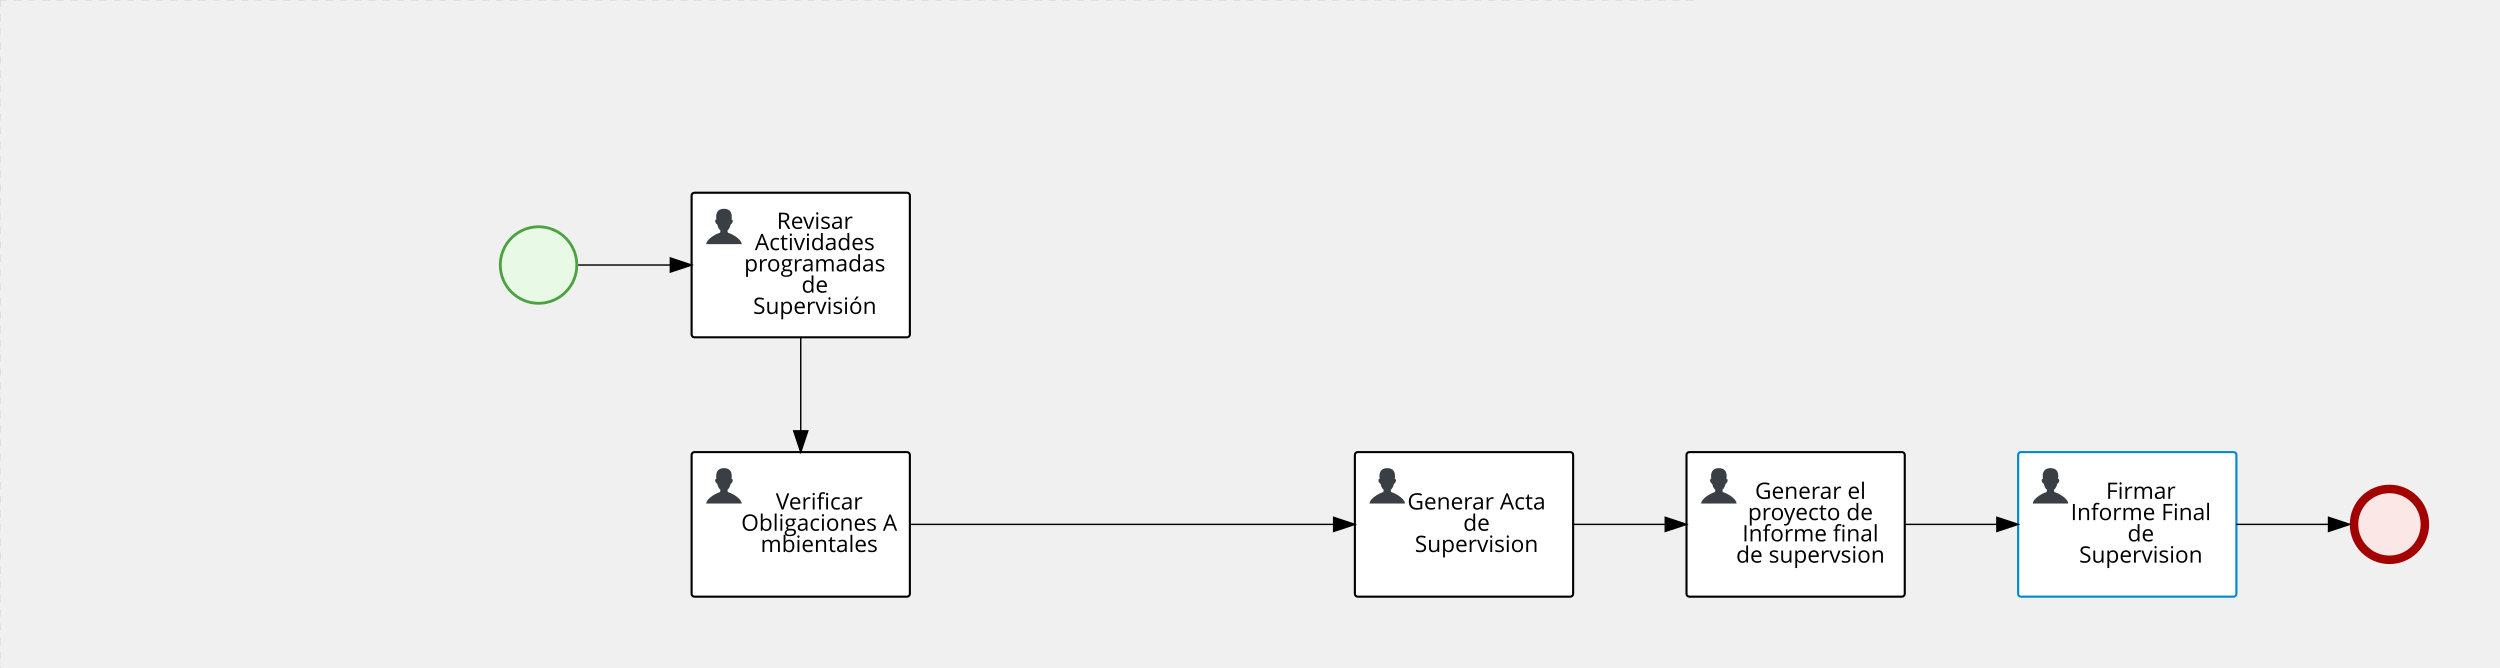
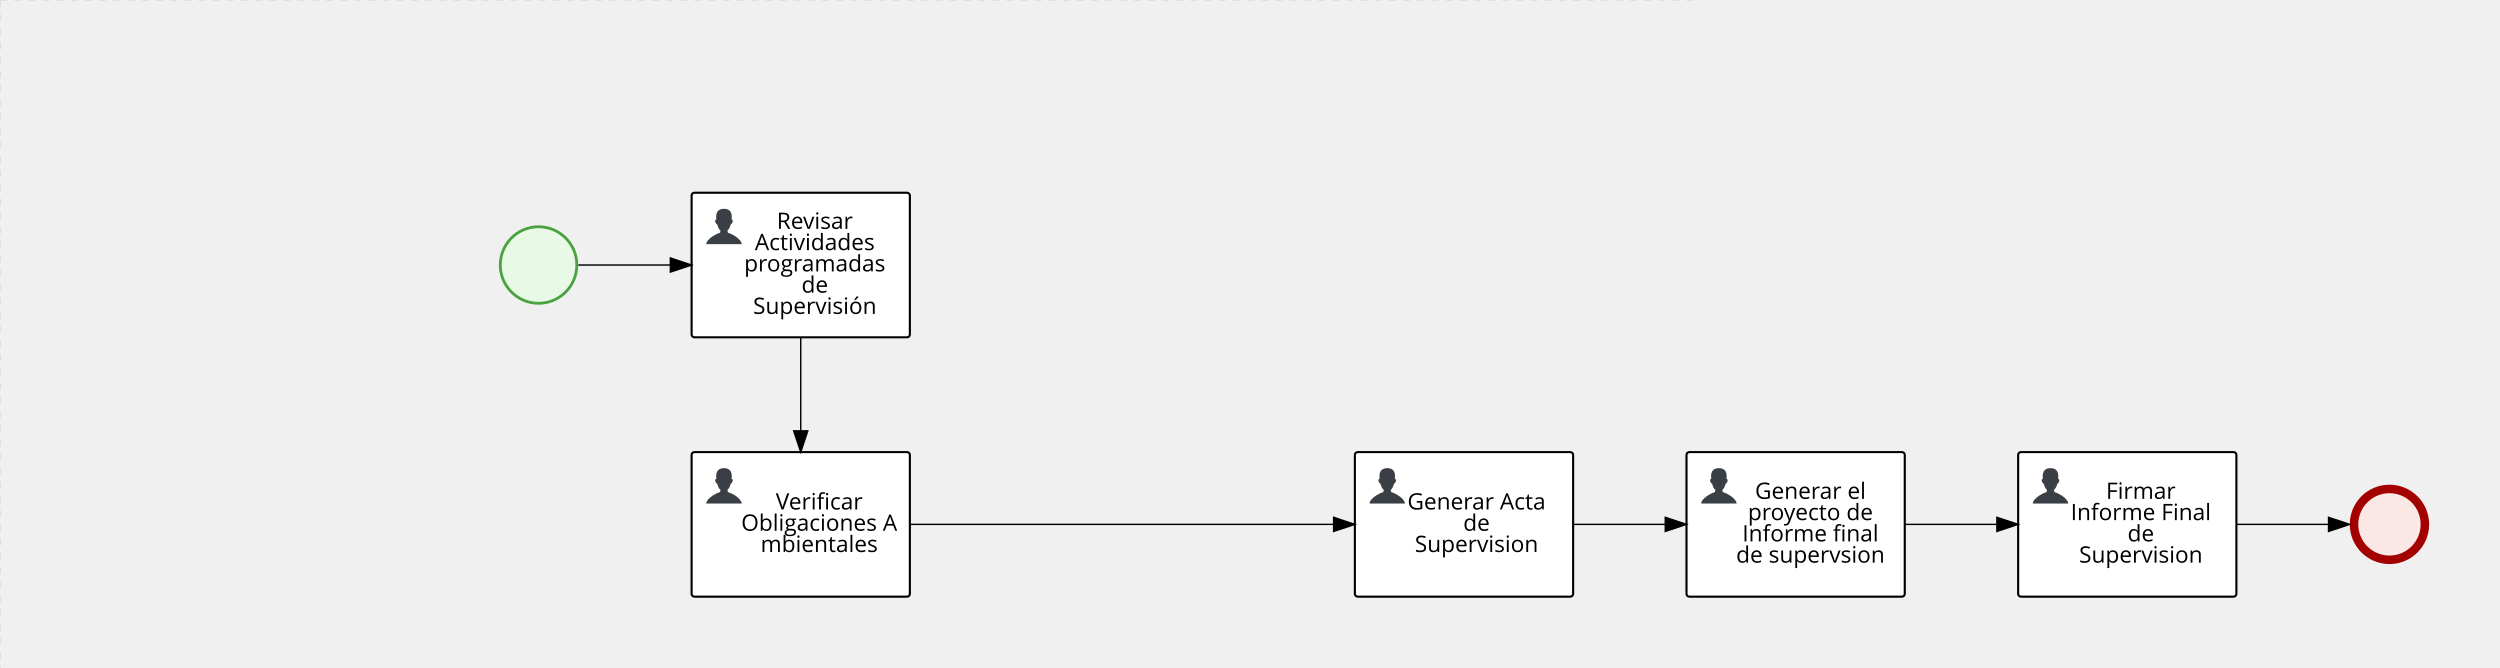
<svg xmlns="http://www.w3.org/2000/svg" version="1.1" width="1764" height="471" viewBox="0 0 1764 471">
  <defs />
  <g transform="matrix(1,0,0,1,0,0)">
    <g>
      <g>
        <g>
          <path fill="none" stroke="#d3d3d3" paint-order="fill stroke markers" d=" M 0 0 L 1200 0" stroke-miterlimit="10" stroke-opacity="0.8" stroke-dasharray="5" />
        </g>
        <g>
          <path fill="none" stroke="#d3d3d3" paint-order="fill stroke markers" d=" M 0 0 L 0 800" stroke-miterlimit="10" stroke-opacity="0.8" stroke-dasharray="5" />
        </g>
      </g>
      <g id="_56F6B275-109D-43A8-97E0-BBC9B303BE2B" bpmn2nodeid="_56F6B275-109D-43A8-97E0-BBC9B303BE2B" transform="matrix(1,0,0,1,1424,319)">
        <g>
          <path fill="none" stroke="none" />
        </g>
        <g transform="matrix(1,0,0,1,0,0)">
          <path fill="#ffffff" stroke="none" id="_56F6B275-109D-43A8-97E0-BBC9B303BE2B?shapeType=BACKGROUND" paint-order="stroke fill markers" d=" M 2 0 L 152 0 L 152 0 A 2 2 0 0 1 154 2 L 154 100 L 154 100 A 2 2 0 0 1 152 102 L 2 102 L 2 102 A 2 2 0 0 1 0 100 L 0 2 L 0 2 A 2 2 0 0 1 2 0 Z" />
        </g>
        <g transform="matrix(1,0,0,1,0,0)">
-           <path fill="none" stroke="rgb(0,136,206)" id="_56F6B275-109D-43A8-97E0-BBC9B303BE2B?shapeType=BORDER&amp;renderType=STROKE" paint-order="fill stroke markers" d=" M 2 0 L 152 0 L 152 0 A 2 2 0 0 1 154 2 L 154 100 L 154 100 A 2 2 0 0 1 152 102 L 2 102 L 2 102 A 2 2 0 0 1 0 100 L 0 2 L 0 2 A 2 2 0 0 1 2 0 Z" stroke-miterlimit="10" stroke-width="1.5" stroke-dasharray="" />
+           <path fill="none" stroke="#000000" id="_56F6B275-109D-43A8-97E0-BBC9B303BE2B?shapeType=BORDER&amp;renderType=STROKE" paint-order="fill stroke markers" d=" M 2 0 L 152 0 L 152 0 A 2 2 0 0 1 154 2 L 154 100 L 154 100 A 2 2 0 0 1 152 102 L 2 102 L 2 102 A 2 2 0 0 1 0 100 L 0 2 L 0 2 A 2 2 0 0 1 2 0 Z" stroke-miterlimit="10" stroke-width="1.5" stroke-dasharray="" />
        </g>
        <g>
          <g transform="matrix(0.06,0,0,0.06,9.4,9.4)">
            <g transform="matrix(1,0,0,1,0,0)">
              <path fill="#393f44" stroke="none" id="_56F6B275-109D-43A8-97E0-BBC9B303BE2B_task__JrCX__gE2q" paint-order="stroke fill markers" d=" M 0 0 M 16 445.21 C 16 440.869 18.784 431.129 22.001 424.217 C 35.768 394.64 77.283 359.28 129 333.084 C 144.516 325.224 157.347 319.964 167.807 317.174 C 171.932 316.074 175.729 314.414 176.525 313.363 C 178.894 310.234 180.914 302.908 181.727 294.5 L 182.5 286.5 L 178.507 283.455 C 166.303 274.146 154.284 251.678 148.04 226.5 C 145.611 216.707 145.056 215.462 142.984 215.158 C 141.703 214.97 138.083 212.243 134.939 209.099 C 123.233 197.393 116.891 177.376 121.44 166.49 C 123.002 162.751 128.155 159.01 131.75 159.004 C 134.448 159 134.471 158.603 132.914 138.788 C 130.927 113.496 134.279 92.265 143.132 74.076 C 152.232 55.38 167.569 42.882 189.049 36.66 C 210.203 30.532 237.797 30.532 258.951 36.66 C 300.042 48.563 318.958 83.806 314.955 141 C 314.32 150.075 313.624 157.788 313.409 158.14 C 313.194 158.493 314.575 159.073 316.479 159.43 C 328.929 161.766 330.986 177.018 321.496 196.621 C 316.903 206.109 309.357 214.508 304.817 215.185 C 303.023 215.453 302.293 217.146 299.943 226.5 C 296.659 239.567 294.474 245.305 287.948 257.995 C 282.491 268.606 273.035 281.109 268.108 284.229 L 264.871 286.278 L 265.518 292.889 C 266.345 301.33 268.639 309.871 270.877 312.837 C 272.067 314.415 275.002 315.79 280.063 317.139 C 291.069 320.075 303.617 325.274 321 334.102 C 369.815 358.891 410.848 393.758 425.032 422.5 C 429.07 430.682 432 440.232 432 445.21 L 432 448 L 224 448 L 16 448 L 16 445.21 Z" />
            </g>
          </g>
        </g>
        <g transform="matrix(1,0,0,1,4.04,13.68)">
          <g transform="matrix(0.04,0,0,0.04,63.36,69.12)">
            <g transform="matrix(1,0,0,1,0,0)">
              <path fill="none" stroke="none" />
            </g>
            <g transform="matrix(1,0,0,1,0,0)">
              <path fill="none" stroke="none" />
            </g>
          </g>
        </g>
        <g transform="matrix(1,0,0,1,35,21)">
          <text fill="#000000" stroke="none" font-family="Open Sans" font-size="12pt" font-style="normal" font-weight="normal" text-decoration="normal" x="51.57" y="12" text-anchor="middle" dominant-baseline="alphabetic">      Firmar       </text>
          <text fill="#000000" stroke="none" font-family="Open Sans" font-size="12pt" font-style="normal" font-weight="normal" text-decoration="normal" x="51.57" y="27" text-anchor="middle" dominant-baseline="alphabetic">Informe Final </text>
          <text fill="#000000" stroke="none" font-family="Open Sans" font-size="12pt" font-style="normal" font-weight="normal" text-decoration="normal" x="51.57" y="42" text-anchor="middle" dominant-baseline="alphabetic">         de           </text>
          <text fill="#000000" stroke="none" font-family="Open Sans" font-size="12pt" font-style="normal" font-weight="normal" text-decoration="normal" x="51.57" y="57" text-anchor="middle" dominant-baseline="alphabetic">  Supervision  </text>
        </g>
      </g>
      <g id="_DEAEB128-8AAD-4438-B58D-90BBBF761C7B" bpmn2nodeid="_DEAEB128-8AAD-4438-B58D-90BBBF761C7B" transform="matrix(1,0,0,1,352,159)">
        <g>
          <path fill="none" stroke="none" />
        </g>
        <g transform="matrix(0.125,0,0,0.125,0,0)">
          <g transform="matrix(1,0,0,1,0,0)">
            <path fill="#e8fae6" stroke="none" id="_DEAEB128-8AAD-4438-B58D-90BBBF761C7B?shapeType=BACKGROUND" paint-order="stroke fill markers" d=" M 0 0 M 444 224 C 444 263.9 434.2 300.8 414.4 334.5 C 394.7 368.2 368 394.9 334.4 414.5 C 300.8 434.1 263.9 444 224 444 C 184.1 444 147.2 434.2 113.5 414.4 C 79.8 394.7 53.1 368 33.5 334.4 C 13.9 300.8 4 263.9 4 224 C 4 184.1 13.8 147.2 33.6 113.5 C 53.4 79.8 80.1 53.1 113.6 33.5 C 147.1 13.9 184.1 4 224 4 C 263.9 4 300.8 13.8 334.5 33.6 C 368.2 53.4 394.9 80.1 414.5 113.6 C 434.1 147.1 444 184.1 444 224 Z" />
          </g>
          <g>
            <g transform="matrix(1,0,0,1,0,0)">
              <g transform="matrix(1,0,0,1,0,0)">
-                 <path fill="#4aa241" stroke="none" id="_DEAEB128-8AAD-4438-B58D-90BBBF761C7B?shapeType=BORDER&amp;renderType=FILL" paint-order="stroke fill markers" d=" M 0 0 M 224 0 C 100.3 0 0 100.3 0 224 C 0 347.7 100.3 448 224 448 C 347.7 448 448 347.7 448 224 C 448 100.3 347.7 0 224 0 Z M 0 0 M 224 432 C 109.1 432 16 338.9 16 224 C 16 109.1 109.1 16 224 16 C 338.9 16 432 109.1 432 224 C 432 338.9 338.9 432 224 432 Z" />
+                 <path fill="rgb(74,162,65)" stroke="none" id="_DEAEB128-8AAD-4438-B58D-90BBBF761C7B?shapeType=BORDER&amp;renderType=FILL" paint-order="stroke fill markers" d=" M 0 0 M 224 0 C 100.3 0 0 100.3 0 224 C 0 347.7 100.3 448 224 448 C 347.7 448 448 347.7 448 224 C 448 100.3 347.7 0 224 0 Z M 0 0 M 224 432 C 109.1 432 16 338.9 16 224 C 16 109.1 109.1 16 224 16 C 338.9 16 432 109.1 432 224 C 432 338.9 338.9 432 224 432 Z" />
              </g>
            </g>
          </g>
        </g>
        <g transform="matrix(1,0,0,1,28,61)" />
      </g>
      <g id="_18811153-093F-423A-AA34-7B78C69E638A" bpmn2nodeid="_18811153-093F-423A-AA34-7B78C69E638A" transform="matrix(1,0,0,1,488,136)">
        <g>
          <path fill="none" stroke="none" />
        </g>
        <g transform="matrix(1,0,0,1,0,0)">
          <path fill="#ffffff" stroke="none" id="_18811153-093F-423A-AA34-7B78C69E638A?shapeType=BACKGROUND" paint-order="stroke fill markers" d=" M 2 0 L 152 0 L 152 0 A 2 2 0 0 1 154 2 L 154 100 L 154 100 A 2 2 0 0 1 152 102 L 2 102 L 2 102 A 2 2 0 0 1 0 100 L 0 2 L 0 2 A 2 2 0 0 1 2 0 Z" />
        </g>
        <g transform="matrix(1,0,0,1,0,0)">
          <path fill="none" stroke="rgb(0,0,0)" id="_18811153-093F-423A-AA34-7B78C69E638A?shapeType=BORDER&amp;renderType=STROKE" paint-order="fill stroke markers" d=" M 2 0 L 152 0 L 152 0 A 2 2 0 0 1 154 2 L 154 100 L 154 100 A 2 2 0 0 1 152 102 L 2 102 L 2 102 A 2 2 0 0 1 0 100 L 0 2 L 0 2 A 2 2 0 0 1 2 0 Z" stroke-miterlimit="10" stroke-width="1.5" stroke-dasharray="" />
        </g>
        <g>
          <g transform="matrix(0.06,0,0,0.06,9.4,9.4)">
            <g transform="matrix(1,0,0,1,0,0)">
              <path fill="#393f44" stroke="none" id="_18811153-093F-423A-AA34-7B78C69E638A_task__JrCX__gE2q" paint-order="stroke fill markers" d=" M 0 0 M 16 445.21 C 16 440.869 18.784 431.129 22.001 424.217 C 35.768 394.64 77.283 359.28 129 333.084 C 144.516 325.224 157.347 319.964 167.807 317.174 C 171.932 316.074 175.729 314.414 176.525 313.363 C 178.894 310.234 180.914 302.908 181.727 294.5 L 182.5 286.5 L 178.507 283.455 C 166.303 274.146 154.284 251.678 148.04 226.5 C 145.611 216.707 145.056 215.462 142.984 215.158 C 141.703 214.97 138.083 212.243 134.939 209.099 C 123.233 197.393 116.891 177.376 121.44 166.49 C 123.002 162.751 128.155 159.01 131.75 159.004 C 134.448 159 134.471 158.603 132.914 138.788 C 130.927 113.496 134.279 92.265 143.132 74.076 C 152.232 55.38 167.569 42.882 189.049 36.66 C 210.203 30.532 237.797 30.532 258.951 36.66 C 300.042 48.563 318.958 83.806 314.955 141 C 314.32 150.075 313.624 157.788 313.409 158.14 C 313.194 158.493 314.575 159.073 316.479 159.43 C 328.929 161.766 330.986 177.018 321.496 196.621 C 316.903 206.109 309.357 214.508 304.817 215.185 C 303.023 215.453 302.293 217.146 299.943 226.5 C 296.659 239.567 294.474 245.305 287.948 257.995 C 282.491 268.606 273.035 281.109 268.108 284.229 L 264.871 286.278 L 265.518 292.889 C 266.345 301.33 268.639 309.871 270.877 312.837 C 272.067 314.415 275.002 315.79 280.063 317.139 C 291.069 320.075 303.617 325.274 321 334.102 C 369.815 358.891 410.848 393.758 425.032 422.5 C 429.07 430.682 432 440.232 432 445.21 L 432 448 L 224 448 L 16 448 L 16 445.21 Z" />
            </g>
          </g>
        </g>
        <g transform="matrix(1,0,0,1,4.04,13.68)">
          <g transform="matrix(0.04,0,0,0.04,63.36,69.12)">
            <g transform="matrix(1,0,0,1,0,0)">
              <path fill="none" stroke="none" />
            </g>
            <g transform="matrix(1,0,0,1,0,0)">
              <path fill="none" stroke="none" />
            </g>
          </g>
        </g>
        <g transform="matrix(1,0,0,1,35,13.5)">
          <text fill="#000000" stroke="none" font-family="Open Sans" font-size="12pt" font-style="normal" font-weight="normal" text-decoration="normal" x="51.914" y="12" text-anchor="middle" dominant-baseline="alphabetic">     Revisar       </text>
          <text fill="#000000" stroke="none" font-family="Open Sans" font-size="12pt" font-style="normal" font-weight="normal" text-decoration="normal" x="51.914" y="27" text-anchor="middle" dominant-baseline="alphabetic">  Actividades   </text>
          <text fill="#000000" stroke="none" font-family="Open Sans" font-size="12pt" font-style="normal" font-weight="normal" text-decoration="normal" x="51.914" y="42" text-anchor="middle" dominant-baseline="alphabetic">programadas </text>
          <text fill="#000000" stroke="none" font-family="Open Sans" font-size="12pt" font-style="normal" font-weight="normal" text-decoration="normal" x="51.914" y="57" text-anchor="middle" dominant-baseline="alphabetic">         de           </text>
          <text fill="#000000" stroke="none" font-family="Open Sans" font-size="12pt" font-style="normal" font-weight="normal" text-decoration="normal" x="51.914" y="72" text-anchor="middle" dominant-baseline="alphabetic">  Supervisión  </text>
        </g>
      </g>
      <g id="_C7C75159-F0DB-4DE7-850A-4B6401848222" bpmn2nodeid="_C7C75159-F0DB-4DE7-850A-4B6401848222" transform="matrix(1,0,0,1,1190,319)">
        <g>
          <path fill="none" stroke="none" />
        </g>
        <g transform="matrix(1,0,0,1,0,0)">
          <path fill="#ffffff" stroke="none" id="_C7C75159-F0DB-4DE7-850A-4B6401848222?shapeType=BACKGROUND" paint-order="stroke fill markers" d=" M 2 0 L 152 0 L 152 0 A 2 2 0 0 1 154 2 L 154 100 L 154 100 A 2 2 0 0 1 152 102 L 2 102 L 2 102 A 2 2 0 0 1 0 100 L 0 2 L 0 2 A 2 2 0 0 1 2 0 Z" />
        </g>
        <g transform="matrix(1,0,0,1,0,0)">
-           <path fill="none" stroke="rgb(0,0,0)" id="_C7C75159-F0DB-4DE7-850A-4B6401848222?shapeType=BORDER&amp;renderType=STROKE" paint-order="fill stroke markers" d=" M 2 0 L 152 0 L 152 0 A 2 2 0 0 1 154 2 L 154 100 L 154 100 A 2 2 0 0 1 152 102 L 2 102 L 2 102 A 2 2 0 0 1 0 100 L 0 2 L 0 2 A 2 2 0 0 1 2 0 Z" stroke-miterlimit="10" stroke-width="1.5" stroke-dasharray="" />
+           <path fill="none" stroke="#000000" id="_C7C75159-F0DB-4DE7-850A-4B6401848222?shapeType=BORDER&amp;renderType=STROKE" paint-order="fill stroke markers" d=" M 2 0 L 152 0 L 152 0 A 2 2 0 0 1 154 2 L 154 100 L 154 100 A 2 2 0 0 1 152 102 L 2 102 L 2 102 A 2 2 0 0 1 0 100 L 0 2 L 0 2 A 2 2 0 0 1 2 0 Z" stroke-miterlimit="10" stroke-width="1.5" stroke-dasharray="" />
        </g>
        <g>
          <g transform="matrix(0.06,0,0,0.06,9.4,9.4)">
            <g transform="matrix(1,0,0,1,0,0)">
              <path fill="#393f44" stroke="none" id="_C7C75159-F0DB-4DE7-850A-4B6401848222_task__JrCX__gE2q" paint-order="stroke fill markers" d=" M 0 0 M 16 445.21 C 16 440.869 18.784 431.129 22.001 424.217 C 35.768 394.64 77.283 359.28 129 333.084 C 144.516 325.224 157.347 319.964 167.807 317.174 C 171.932 316.074 175.729 314.414 176.525 313.363 C 178.894 310.234 180.914 302.908 181.727 294.5 L 182.5 286.5 L 178.507 283.455 C 166.303 274.146 154.284 251.678 148.04 226.5 C 145.611 216.707 145.056 215.462 142.984 215.158 C 141.703 214.97 138.083 212.243 134.939 209.099 C 123.233 197.393 116.891 177.376 121.44 166.49 C 123.002 162.751 128.155 159.01 131.75 159.004 C 134.448 159 134.471 158.603 132.914 138.788 C 130.927 113.496 134.279 92.265 143.132 74.076 C 152.232 55.38 167.569 42.882 189.049 36.66 C 210.203 30.532 237.797 30.532 258.951 36.66 C 300.042 48.563 318.958 83.806 314.955 141 C 314.32 150.075 313.624 157.788 313.409 158.14 C 313.194 158.493 314.575 159.073 316.479 159.43 C 328.929 161.766 330.986 177.018 321.496 196.621 C 316.903 206.109 309.357 214.508 304.817 215.185 C 303.023 215.453 302.293 217.146 299.943 226.5 C 296.659 239.567 294.474 245.305 287.948 257.995 C 282.491 268.606 273.035 281.109 268.108 284.229 L 264.871 286.278 L 265.518 292.889 C 266.345 301.33 268.639 309.871 270.877 312.837 C 272.067 314.415 275.002 315.79 280.063 317.139 C 291.069 320.075 303.617 325.274 321 334.102 C 369.815 358.891 410.848 393.758 425.032 422.5 C 429.07 430.682 432 440.232 432 445.21 L 432 448 L 224 448 L 16 448 L 16 445.21 Z" />
            </g>
          </g>
        </g>
        <g transform="matrix(1,0,0,1,4.04,13.68)">
          <g transform="matrix(0.04,0,0,0.04,63.36,69.12)">
            <g transform="matrix(1,0,0,1,0,0)">
              <path fill="none" stroke="none" />
            </g>
            <g transform="matrix(1,0,0,1,0,0)">
              <path fill="none" stroke="none" />
            </g>
          </g>
        </g>
        <g transform="matrix(1,0,0,1,35,21)">
          <text fill="#000000" stroke="none" font-family="Open Sans" font-size="12pt" font-style="normal" font-weight="normal" text-decoration="normal" x="52.441" y="12" text-anchor="middle" dominant-baseline="alphabetic">  Generar el    </text>
          <text fill="#000000" stroke="none" font-family="Open Sans" font-size="12pt" font-style="normal" font-weight="normal" text-decoration="normal" x="52.441" y="27" text-anchor="middle" dominant-baseline="alphabetic"> proyecto de   </text>
          <text fill="#000000" stroke="none" font-family="Open Sans" font-size="12pt" font-style="normal" font-weight="normal" text-decoration="normal" x="52.441" y="42" text-anchor="middle" dominant-baseline="alphabetic">Informe final  </text>
          <text fill="#000000" stroke="none" font-family="Open Sans" font-size="12pt" font-style="normal" font-weight="normal" text-decoration="normal" x="52.441" y="57" text-anchor="middle" dominant-baseline="alphabetic">de supervsion</text>
        </g>
      </g>
+       <g id="_BD56AAF4-7152-431E-9265-26C333F1EE96" bpmn2nodeid="_BD56AAF4-7152-431E-9265-26C333F1EE96" transform="matrix(1,0,0,1,488,319)">
+         <g>
+           <path fill="none" stroke="none" />
+         </g>
+         <g transform="matrix(1,0,0,1,0,0)">
+           <path fill="#ffffff" stroke="none" id="_BD56AAF4-7152-431E-9265-26C333F1EE96?shapeType=BACKGROUND" paint-order="stroke fill markers" d=" M 2 0 L 152 0 L 152 0 A 2 2 0 0 1 154 2 L 154 100 L 154 100 A 2 2 0 0 1 152 102 L 2 102 L 2 102 A 2 2 0 0 1 0 100 L 0 2 L 0 2 A 2 2 0 0 1 2 0 Z" />
+         </g>
+         <g transform="matrix(1,0,0,1,0,0)">
+           <path fill="none" stroke="#000000" id="_BD56AAF4-7152-431E-9265-26C333F1EE96?shapeType=BORDER&amp;renderType=STROKE" paint-order="fill stroke markers" d=" M 2 0 L 152 0 L 152 0 A 2 2 0 0 1 154 2 L 154 100 L 154 100 A 2 2 0 0 1 152 102 L 2 102 L 2 102 A 2 2 0 0 1 0 100 L 0 2 L 0 2 A 2 2 0 0 1 2 0 Z" stroke-miterlimit="10" stroke-width="1.5" stroke-dasharray="" />
+         </g>
+         <g>
+           <g transform="matrix(0.06,0,0,0.06,9.4,9.4)">
+             <g transform="matrix(1,0,0,1,0,0)">
+               <path fill="#393f44" stroke="none" id="_BD56AAF4-7152-431E-9265-26C333F1EE96_task__JrCX__gE2q" paint-order="stroke fill markers" d=" M 0 0 M 16 445.21 C 16 440.869 18.784 431.129 22.001 424.217 C 35.768 394.64 77.283 359.28 129 333.084 C 144.516 325.224 157.347 319.964 167.807 317.174 C 171.932 316.074 175.729 314.414 176.525 313.363 C 178.894 310.234 180.914 302.908 181.727 294.5 L 182.5 286.5 L 178.507 283.455 C 166.303 274.146 154.284 251.678 148.04 226.5 C 145.611 216.707 145.056 215.462 142.984 215.158 C 141.703 214.97 138.083 212.243 134.939 209.099 C 123.233 197.393 116.891 177.376 121.44 166.49 C 123.002 162.751 128.155 159.01 131.75 159.004 C 134.448 159 134.471 158.603 132.914 138.788 C 130.927 113.496 134.279 92.265 143.132 74.076 C 152.232 55.38 167.569 42.882 189.049 36.66 C 210.203 30.532 237.797 30.532 258.951 36.66 C 300.042 48.563 318.958 83.806 314.955 141 C 314.32 150.075 313.624 157.788 313.409 158.14 C 313.194 158.493 314.575 159.073 316.479 159.43 C 328.929 161.766 330.986 177.018 321.496 196.621 C 316.903 206.109 309.357 214.508 304.817 215.185 C 303.023 215.453 302.293 217.146 299.943 226.5 C 296.659 239.567 294.474 245.305 287.948 257.995 C 282.491 268.606 273.035 281.109 268.108 284.229 L 264.871 286.278 L 265.518 292.889 C 266.345 301.33 268.639 309.871 270.877 312.837 C 272.067 314.415 275.002 315.79 280.063 317.139 C 291.069 320.075 303.617 325.274 321 334.102 C 369.815 358.891 410.848 393.758 425.032 422.5 C 429.07 430.682 432 440.232 432 445.21 L 432 448 L 224 448 L 16 448 L 16 445.21 Z" />
+             </g>
+           </g>
+         </g>
+         <g transform="matrix(1,0,0,1,4.04,13.68)">
+           <g transform="matrix(0.04,0,0,0.04,63.36,69.12)">
+             <g transform="matrix(1,0,0,1,0,0)">
+               <path fill="none" stroke="none" />
+             </g>
+             <g transform="matrix(1,0,0,1,0,0)">
+               <path fill="none" stroke="none" />
+             </g>
+           </g>
+         </g>
+         <g transform="matrix(1,0,0,1,35,28.5)">
+           <text fill="#000000" stroke="none" font-family="Open Sans" font-size="12pt" font-style="normal" font-weight="normal" text-decoration="normal" x="55.031" y="12" text-anchor="middle" dominant-baseline="alphabetic">     Verificar       </text>
+           <text fill="#000000" stroke="none" font-family="Open Sans" font-size="12pt" font-style="normal" font-weight="normal" text-decoration="normal" x="55.031" y="27" text-anchor="middle" dominant-baseline="alphabetic">Obligaciones A</text>
+           <text fill="#000000" stroke="none" font-family="Open Sans" font-size="12pt" font-style="normal" font-weight="normal" text-decoration="normal" x="55.031" y="42" text-anchor="middle" dominant-baseline="alphabetic">   mbientales    </text>
+         </g>
+       </g>
      <g id="_F46581E3-916F-4451-AB5C-B7AA3B3586A5" bpmn2nodeid="_F46581E3-916F-4451-AB5C-B7AA3B3586A5" transform="matrix(1,0,0,1,956,319)">
        <g>
          <path fill="none" stroke="none" />
        </g>
        <g transform="matrix(1,0,0,1,0,0)">
          <path fill="#ffffff" stroke="none" id="_F46581E3-916F-4451-AB5C-B7AA3B3586A5?shapeType=BACKGROUND" paint-order="stroke fill markers" d=" M 2 0 L 152 0 L 152 0 A 2 2 0 0 1 154 2 L 154 100 L 154 100 A 2 2 0 0 1 152 102 L 2 102 L 2 102 A 2 2 0 0 1 0 100 L 0 2 L 0 2 A 2 2 0 0 1 2 0 Z" />
        </g>
        <g transform="matrix(1,0,0,1,0,0)">
-           <path fill="none" stroke="rgb(0,0,0)" id="_F46581E3-916F-4451-AB5C-B7AA3B3586A5?shapeType=BORDER&amp;renderType=STROKE" paint-order="fill stroke markers" d=" M 2 0 L 152 0 L 152 0 A 2 2 0 0 1 154 2 L 154 100 L 154 100 A 2 2 0 0 1 152 102 L 2 102 L 2 102 A 2 2 0 0 1 0 100 L 0 2 L 0 2 A 2 2 0 0 1 2 0 Z" stroke-miterlimit="10" stroke-width="1.5" stroke-dasharray="" />
+           <path fill="none" stroke="#000000" id="_F46581E3-916F-4451-AB5C-B7AA3B3586A5?shapeType=BORDER&amp;renderType=STROKE" paint-order="fill stroke markers" d=" M 2 0 L 152 0 L 152 0 A 2 2 0 0 1 154 2 L 154 100 L 154 100 A 2 2 0 0 1 152 102 L 2 102 L 2 102 A 2 2 0 0 1 0 100 L 0 2 L 0 2 A 2 2 0 0 1 2 0 Z" stroke-miterlimit="10" stroke-width="1.5" stroke-dasharray="" />
        </g>
        <g>
          <g transform="matrix(0.06,0,0,0.06,9.4,9.4)">
            <g transform="matrix(1,0,0,1,0,0)">
              <path fill="#393f44" stroke="none" id="_F46581E3-916F-4451-AB5C-B7AA3B3586A5_task__JrCX__gE2q" paint-order="stroke fill markers" d=" M 0 0 M 16 445.21 C 16 440.869 18.784 431.129 22.001 424.217 C 35.768 394.64 77.283 359.28 129 333.084 C 144.516 325.224 157.347 319.964 167.807 317.174 C 171.932 316.074 175.729 314.414 176.525 313.363 C 178.894 310.234 180.914 302.908 181.727 294.5 L 182.5 286.5 L 178.507 283.455 C 166.303 274.146 154.284 251.678 148.04 226.5 C 145.611 216.707 145.056 215.462 142.984 215.158 C 141.703 214.97 138.083 212.243 134.939 209.099 C 123.233 197.393 116.891 177.376 121.44 166.49 C 123.002 162.751 128.155 159.01 131.75 159.004 C 134.448 159 134.471 158.603 132.914 138.788 C 130.927 113.496 134.279 92.265 143.132 74.076 C 152.232 55.38 167.569 42.882 189.049 36.66 C 210.203 30.532 237.797 30.532 258.951 36.66 C 300.042 48.563 318.958 83.806 314.955 141 C 314.32 150.075 313.624 157.788 313.409 158.14 C 313.194 158.493 314.575 159.073 316.479 159.43 C 328.929 161.766 330.986 177.018 321.496 196.621 C 316.903 206.109 309.357 214.508 304.817 215.185 C 303.023 215.453 302.293 217.146 299.943 226.5 C 296.659 239.567 294.474 245.305 287.948 257.995 C 282.491 268.606 273.035 281.109 268.108 284.229 L 264.871 286.278 L 265.518 292.889 C 266.345 301.33 268.639 309.871 270.877 312.837 C 272.067 314.415 275.002 315.79 280.063 317.139 C 291.069 320.075 303.617 325.274 321 334.102 C 369.815 358.891 410.848 393.758 425.032 422.5 C 429.07 430.682 432 440.232 432 445.21 L 432 448 L 224 448 L 16 448 L 16 445.21 Z" />
            </g>
          </g>
        </g>
        <g transform="matrix(1,0,0,1,4.04,13.68)">
          <g transform="matrix(0.04,0,0,0.04,63.36,69.12)">
            <g transform="matrix(1,0,0,1,0,0)">
              <path fill="none" stroke="none" />
            </g>
            <g transform="matrix(1,0,0,1,0,0)">
              <path fill="none" stroke="none" />
            </g>
          </g>
        </g>
        <g transform="matrix(1,0,0,1,35,28.5)">
          <text fill="#000000" stroke="none" font-family="Open Sans" font-size="12pt" font-style="normal" font-weight="normal" text-decoration="normal" x="50.832" y="12" text-anchor="middle" dominant-baseline="alphabetic">Generar Acta </text>
          <text fill="#000000" stroke="none" font-family="Open Sans" font-size="12pt" font-style="normal" font-weight="normal" text-decoration="normal" x="50.832" y="27" text-anchor="middle" dominant-baseline="alphabetic">         de           </text>
          <text fill="#000000" stroke="none" font-family="Open Sans" font-size="12pt" font-style="normal" font-weight="normal" text-decoration="normal" x="50.832" y="42" text-anchor="middle" dominant-baseline="alphabetic"> Supervision  </text>
        </g>
      </g>
      <g id="_692992B9-DDC9-4819-AC9A-25B5A1017C04" bpmn2nodeid="_692992B9-DDC9-4819-AC9A-25B5A1017C04" transform="matrix(1,0,0,1,1658,342)">
        <g>
          <path fill="none" stroke="none" />
        </g>
        <g transform="matrix(0.125,0,0,0.125,0,0)">
          <g transform="matrix(1,0,0,1,0,0)">
            <path fill="#fce7e7" stroke="none" id="_692992B9-DDC9-4819-AC9A-25B5A1017C04?shapeType=BACKGROUND" paint-order="stroke fill markers" d=" M 0 0 M 444 224 C 444 263.9 434.2 300.8 414.4 334.5 C 394.7 368.2 368 394.9 334.4 414.5 C 300.8 434.1 263.9 444 224 444 C 184.1 444 147.2 434.2 113.5 414.4 C 79.8 394.7 53.1 368 33.5 334.4 C 13.9 300.8 4 263.9 4 224 C 4 184.1 13.8 147.2 33.6 113.5 C 53.4 79.8 80.1 53.1 113.6 33.5 C 147.1 13.9 184.1 4 224 4 C 263.9 4 300.8 13.8 334.5 33.6 C 368.2 53.4 394.9 80.1 414.5 113.6 C 434.1 147.1 444 184.1 444 224 Z" />
          </g>
          <g>
            <g transform="matrix(1,0,0,1,0,0)">
              <g transform="matrix(1,0,0,1,0,0)">
                <path fill="#a30000" stroke="none" id="_692992B9-DDC9-4819-AC9A-25B5A1017C04?shapeType=BORDER&amp;renderType=FILL" paint-order="stroke fill markers" d=" M 0 0 M 224 0 C 100.3 0 0 100.3 0 224 C 0 347.7 100.3 448 224 448 C 347.7 448 448 347.7 448 224 C 448 100.3 347.7 0 224 0 Z M 0 0 M 224 400 C 126.8 400 48 321.2 48 224 C 48 126.8 126.8 48 224 48 C 321.2 48 400 126.8 400 224 C 400 321.2 321.2 400 224 400 Z" />
              </g>
            </g>
          </g>
        </g>
        <g transform="matrix(1,0,0,1,28,61)" />
      </g>
      <g id="_0BA7C09C-C077-4521-81F2-AFD30BD91851" bpmn2nodeid="_0BA7C09C-C077-4521-81F2-AFD30BD91851">
        <g>
          <path fill="none" stroke="#000000" paint-order="fill stroke markers" d=" M 408 187 L 473 187" stroke-miterlimit="10" stroke-dasharray="" />
        </g>
        <g transform="matrix(1,0,0,1,408,187)" />
        <g transform="matrix(6.123233995736766e-17,1,-1,6.123233995736766e-17,488,182)">
          <path fill="#000000" stroke="#000000" paint-order="fill stroke markers" d=" M 10 15 L 0 15 L 5 0 Z" stroke-miterlimit="10" stroke-dasharray="" />
        </g>
        <g transform="matrix(1,0,0,1,408,177)" />
      </g>
+       <g id="_8AAAF9E4-AC53-48E4-8D6E-AA0DFF5623AF" bpmn2nodeid="_8AAAF9E4-AC53-48E4-8D6E-AA0DFF5623AF">
+         <g>
+           <path fill="none" stroke="#000000" paint-order="fill stroke markers" d=" M 565 238 L 565 304" stroke-miterlimit="10" stroke-dasharray="" />
+         </g>
+         <g transform="matrix(1,0,0,1,565,238)" />
+         <g transform="matrix(-1,1.2246467991473532e-16,-1.2246467991473532e-16,-1,570,319)">
+           <path fill="#000000" stroke="#000000" paint-order="fill stroke markers" d=" M 10 15 L 0 15 L 5 0 Z" stroke-miterlimit="10" stroke-dasharray="" />
+         </g>
+         <g transform="matrix(1,0,0,1,575,278.5)" />
+       </g>
+       <g id="_37E5164C-C917-4FD4-91E5-6716DA77BE68" bpmn2nodeid="_37E5164C-C917-4FD4-91E5-6716DA77BE68">
+         <g>
+           <path fill="none" stroke="#000000" paint-order="fill stroke markers" d=" M 642 370 L 941 370" stroke-miterlimit="10" stroke-dasharray="" />
+         </g>
+         <g transform="matrix(1,0,0,1,642,370)" />
+         <g transform="matrix(6.123233995736766e-17,1,-1,6.123233995736766e-17,956,365)">
+           <path fill="#000000" stroke="#000000" paint-order="fill stroke markers" d=" M 10 15 L 0 15 L 5 0 Z" stroke-miterlimit="10" stroke-dasharray="" />
+         </g>
+         <g transform="matrix(1,0,0,1,699,360)" />
+       </g>
      <g id="_D93A3637-D29F-48C9-B846-4A3D824BC5D5" bpmn2nodeid="_D93A3637-D29F-48C9-B846-4A3D824BC5D5">
        <g>
          <path fill="none" stroke="#000000" paint-order="fill stroke markers" d=" M 1110 370 L 1175 370" stroke-miterlimit="10" stroke-dasharray="" />
        </g>
        <g transform="matrix(1,0,0,1,1110,370)" />
        <g transform="matrix(6.123233995736766e-17,1,-1,6.123233995736766e-17,1190,365)">
          <path fill="#000000" stroke="#000000" paint-order="fill stroke markers" d=" M 10 15 L 0 15 L 5 0 Z" stroke-miterlimit="10" stroke-dasharray="" />
        </g>
        <g transform="matrix(1,0,0,1,1110,360)" />
      </g>
      <g id="_E321CF98-DC88-4929-8EF6-FB1B4AACB1EC" bpmn2nodeid="_E321CF98-DC88-4929-8EF6-FB1B4AACB1EC">
        <g>
          <path fill="none" stroke="#000000" paint-order="fill stroke markers" d=" M 1344 370 L 1409 370" stroke-miterlimit="10" stroke-dasharray="" />
        </g>
        <g transform="matrix(1,0,0,1,1344,370)" />
        <g transform="matrix(6.123233995736766e-17,1,-1,6.123233995736766e-17,1424,365)">
          <path fill="#000000" stroke="#000000" paint-order="fill stroke markers" d=" M 10 15 L 0 15 L 5 0 Z" stroke-miterlimit="10" stroke-dasharray="" />
        </g>
        <g transform="matrix(1,0,0,1,1344,360)" />
      </g>
      <g id="_8B1C2A28-A216-44F7-B594-FE55D02B08D8" bpmn2nodeid="_8B1C2A28-A216-44F7-B594-FE55D02B08D8">
        <g>
          <path fill="none" stroke="#000000" paint-order="fill stroke markers" d=" M 1578 370 L 1643 370" stroke-miterlimit="10" stroke-dasharray="" />
        </g>
        <g transform="matrix(1,0,0,1,1578,370)" />
        <g transform="matrix(6.123233995736766e-17,1,-1,6.123233995736766e-17,1658,365)">
          <path fill="#000000" stroke="#000000" paint-order="fill stroke markers" d=" M 10 15 L 0 15 L 5 0 Z" stroke-miterlimit="10" stroke-dasharray="" />
        </g>
        <g transform="matrix(1,0,0,1,1578,360)" />
      </g>
+       <g transform="matrix(1,0,0,1,1424,319)" />
      <g transform="matrix(1,0,0,1,352,159)" />
      <g transform="matrix(1,0,0,1,488,136)" />
-       <g transform="matrix(1,0,0,1,1658,342)" />
-       <g id="_BD56AAF4-7152-431E-9265-26C333F1EE96" bpmn2nodeid="_BD56AAF4-7152-431E-9265-26C333F1EE96" transform="matrix(1,0,0,1,488,319)">
-         <g>
-           <path fill="none" stroke="none" />
-         </g>
-         <g transform="matrix(1,0,0,1,0,0)">
-           <path fill="#ffffff" stroke="none" id="_BD56AAF4-7152-431E-9265-26C333F1EE96?shapeType=BACKGROUND" paint-order="stroke fill markers" d=" M 2 0 L 152 0 L 152 0 A 2 2 0 0 1 154 2 L 154 100 L 154 100 A 2 2 0 0 1 152 102 L 2 102 L 2 102 A 2 2 0 0 1 0 100 L 0 2 L 0 2 A 2 2 0 0 1 2 0 Z" />
-         </g>
-         <g transform="matrix(1,0,0,1,0,0)">
-           <path fill="none" stroke="rgb(0,0,0)" id="_BD56AAF4-7152-431E-9265-26C333F1EE96?shapeType=BORDER&amp;renderType=STROKE" paint-order="fill stroke markers" d=" M 2 0 L 152 0 L 152 0 A 2 2 0 0 1 154 2 L 154 100 L 154 100 A 2 2 0 0 1 152 102 L 2 102 L 2 102 A 2 2 0 0 1 0 100 L 0 2 L 0 2 A 2 2 0 0 1 2 0 Z" stroke-miterlimit="10" stroke-width="1.5" stroke-dasharray="" />
-         </g>
-         <g>
-           <g transform="matrix(0.06,0,0,0.06,9.4,9.4)">
-             <g transform="matrix(1,0,0,1,0,0)">
-               <path fill="#393f44" stroke="none" id="_BD56AAF4-7152-431E-9265-26C333F1EE96_task__JrCX__gE2q" paint-order="stroke fill markers" d=" M 0 0 M 16 445.21 C 16 440.869 18.784 431.129 22.001 424.217 C 35.768 394.64 77.283 359.28 129 333.084 C 144.516 325.224 157.347 319.964 167.807 317.174 C 171.932 316.074 175.729 314.414 176.525 313.363 C 178.894 310.234 180.914 302.908 181.727 294.5 L 182.5 286.5 L 178.507 283.455 C 166.303 274.146 154.284 251.678 148.04 226.5 C 145.611 216.707 145.056 215.462 142.984 215.158 C 141.703 214.97 138.083 212.243 134.939 209.099 C 123.233 197.393 116.891 177.376 121.44 166.49 C 123.002 162.751 128.155 159.01 131.75 159.004 C 134.448 159 134.471 158.603 132.914 138.788 C 130.927 113.496 134.279 92.265 143.132 74.076 C 152.232 55.38 167.569 42.882 189.049 36.66 C 210.203 30.532 237.797 30.532 258.951 36.66 C 300.042 48.563 318.958 83.806 314.955 141 C 314.32 150.075 313.624 157.788 313.409 158.14 C 313.194 158.493 314.575 159.073 316.479 159.43 C 328.929 161.766 330.986 177.018 321.496 196.621 C 316.903 206.109 309.357 214.508 304.817 215.185 C 303.023 215.453 302.293 217.146 299.943 226.5 C 296.659 239.567 294.474 245.305 287.948 257.995 C 282.491 268.606 273.035 281.109 268.108 284.229 L 264.871 286.278 L 265.518 292.889 C 266.345 301.33 268.639 309.871 270.877 312.837 C 272.067 314.415 275.002 315.79 280.063 317.139 C 291.069 320.075 303.617 325.274 321 334.102 C 369.815 358.891 410.848 393.758 425.032 422.5 C 429.07 430.682 432 440.232 432 445.21 L 432 448 L 224 448 L 16 448 L 16 445.21 Z" />
-             </g>
-           </g>
-         </g>
-         <g transform="matrix(1,0,0,1,4.04,13.68)">
-           <g transform="matrix(0.04,0,0,0.04,63.36,69.12)">
-             <g transform="matrix(1,0,0,1,0,0)">
-               <path fill="none" stroke="none" />
-             </g>
-             <g transform="matrix(1,0,0,1,0,0)">
-               <path fill="none" stroke="none" />
-             </g>
-           </g>
-         </g>
-         <g transform="matrix(1,0,0,1,35,28.5)">
-           <text fill="#000000" stroke="none" font-family="Open Sans" font-size="12pt" font-style="normal" font-weight="normal" text-decoration="normal" x="55.031" y="12" text-anchor="middle" dominant-baseline="alphabetic">     Verificar       </text>
-           <text fill="#000000" stroke="none" font-family="Open Sans" font-size="12pt" font-style="normal" font-weight="normal" text-decoration="normal" x="55.031" y="27" text-anchor="middle" dominant-baseline="alphabetic">Obligaciones A</text>
-           <text fill="#000000" stroke="none" font-family="Open Sans" font-size="12pt" font-style="normal" font-weight="normal" text-decoration="normal" x="55.031" y="42" text-anchor="middle" dominant-baseline="alphabetic">   mbientales    </text>
-         </g>
-       </g>
-       <g id="_8AAAF9E4-AC53-48E4-8D6E-AA0DFF5623AF" bpmn2nodeid="_8AAAF9E4-AC53-48E4-8D6E-AA0DFF5623AF">
-         <g>
-           <path fill="none" stroke="#000000" paint-order="fill stroke markers" d=" M 565 238 L 565 304" stroke-miterlimit="10" stroke-dasharray="" />
-         </g>
-         <g transform="matrix(1,0,0,1,565,238)" />
-         <g transform="matrix(-1,1.2246467991473532e-16,-1.2246467991473532e-16,-1,570,319)">
-           <path fill="#000000" stroke="#000000" paint-order="fill stroke markers" d=" M 10 15 L 0 15 L 5 0 Z" stroke-miterlimit="10" stroke-dasharray="" />
-         </g>
-         <g transform="matrix(1,0,0,1,575,278.5)" />
-       </g>
-       <g id="_37E5164C-C917-4FD4-91E5-6716DA77BE68" bpmn2nodeid="_37E5164C-C917-4FD4-91E5-6716DA77BE68">
-         <g>
-           <path fill="none" stroke="#000000" paint-order="fill stroke markers" d=" M 642 370 L 941 370" stroke-miterlimit="10" stroke-dasharray="" />
-         </g>
-         <g transform="matrix(1,0,0,1,642,370)" />
-         <g transform="matrix(6.123233995736766e-17,1,-1,6.123233995736766e-17,956,365)">
-           <path fill="#000000" stroke="#000000" paint-order="fill stroke markers" d=" M 10 15 L 0 15 L 5 0 Z" stroke-miterlimit="10" stroke-dasharray="" />
-         </g>
-         <g transform="matrix(1,0,0,1,699,360)" />
-       </g>
+       <g transform="matrix(1,0,0,1,1190,319)" />
      <g transform="matrix(1,0,0,1,488,319)" />
      <g transform="matrix(1,0,0,1,956,319)" />
-       <g transform="matrix(1,0,0,1,1190,319)" />
-       <g transform="matrix(1,0,0,1,1424,319)" />
+       <g transform="matrix(1,0,0,1,1658,342)" />
    </g>
  </g>
</svg>
